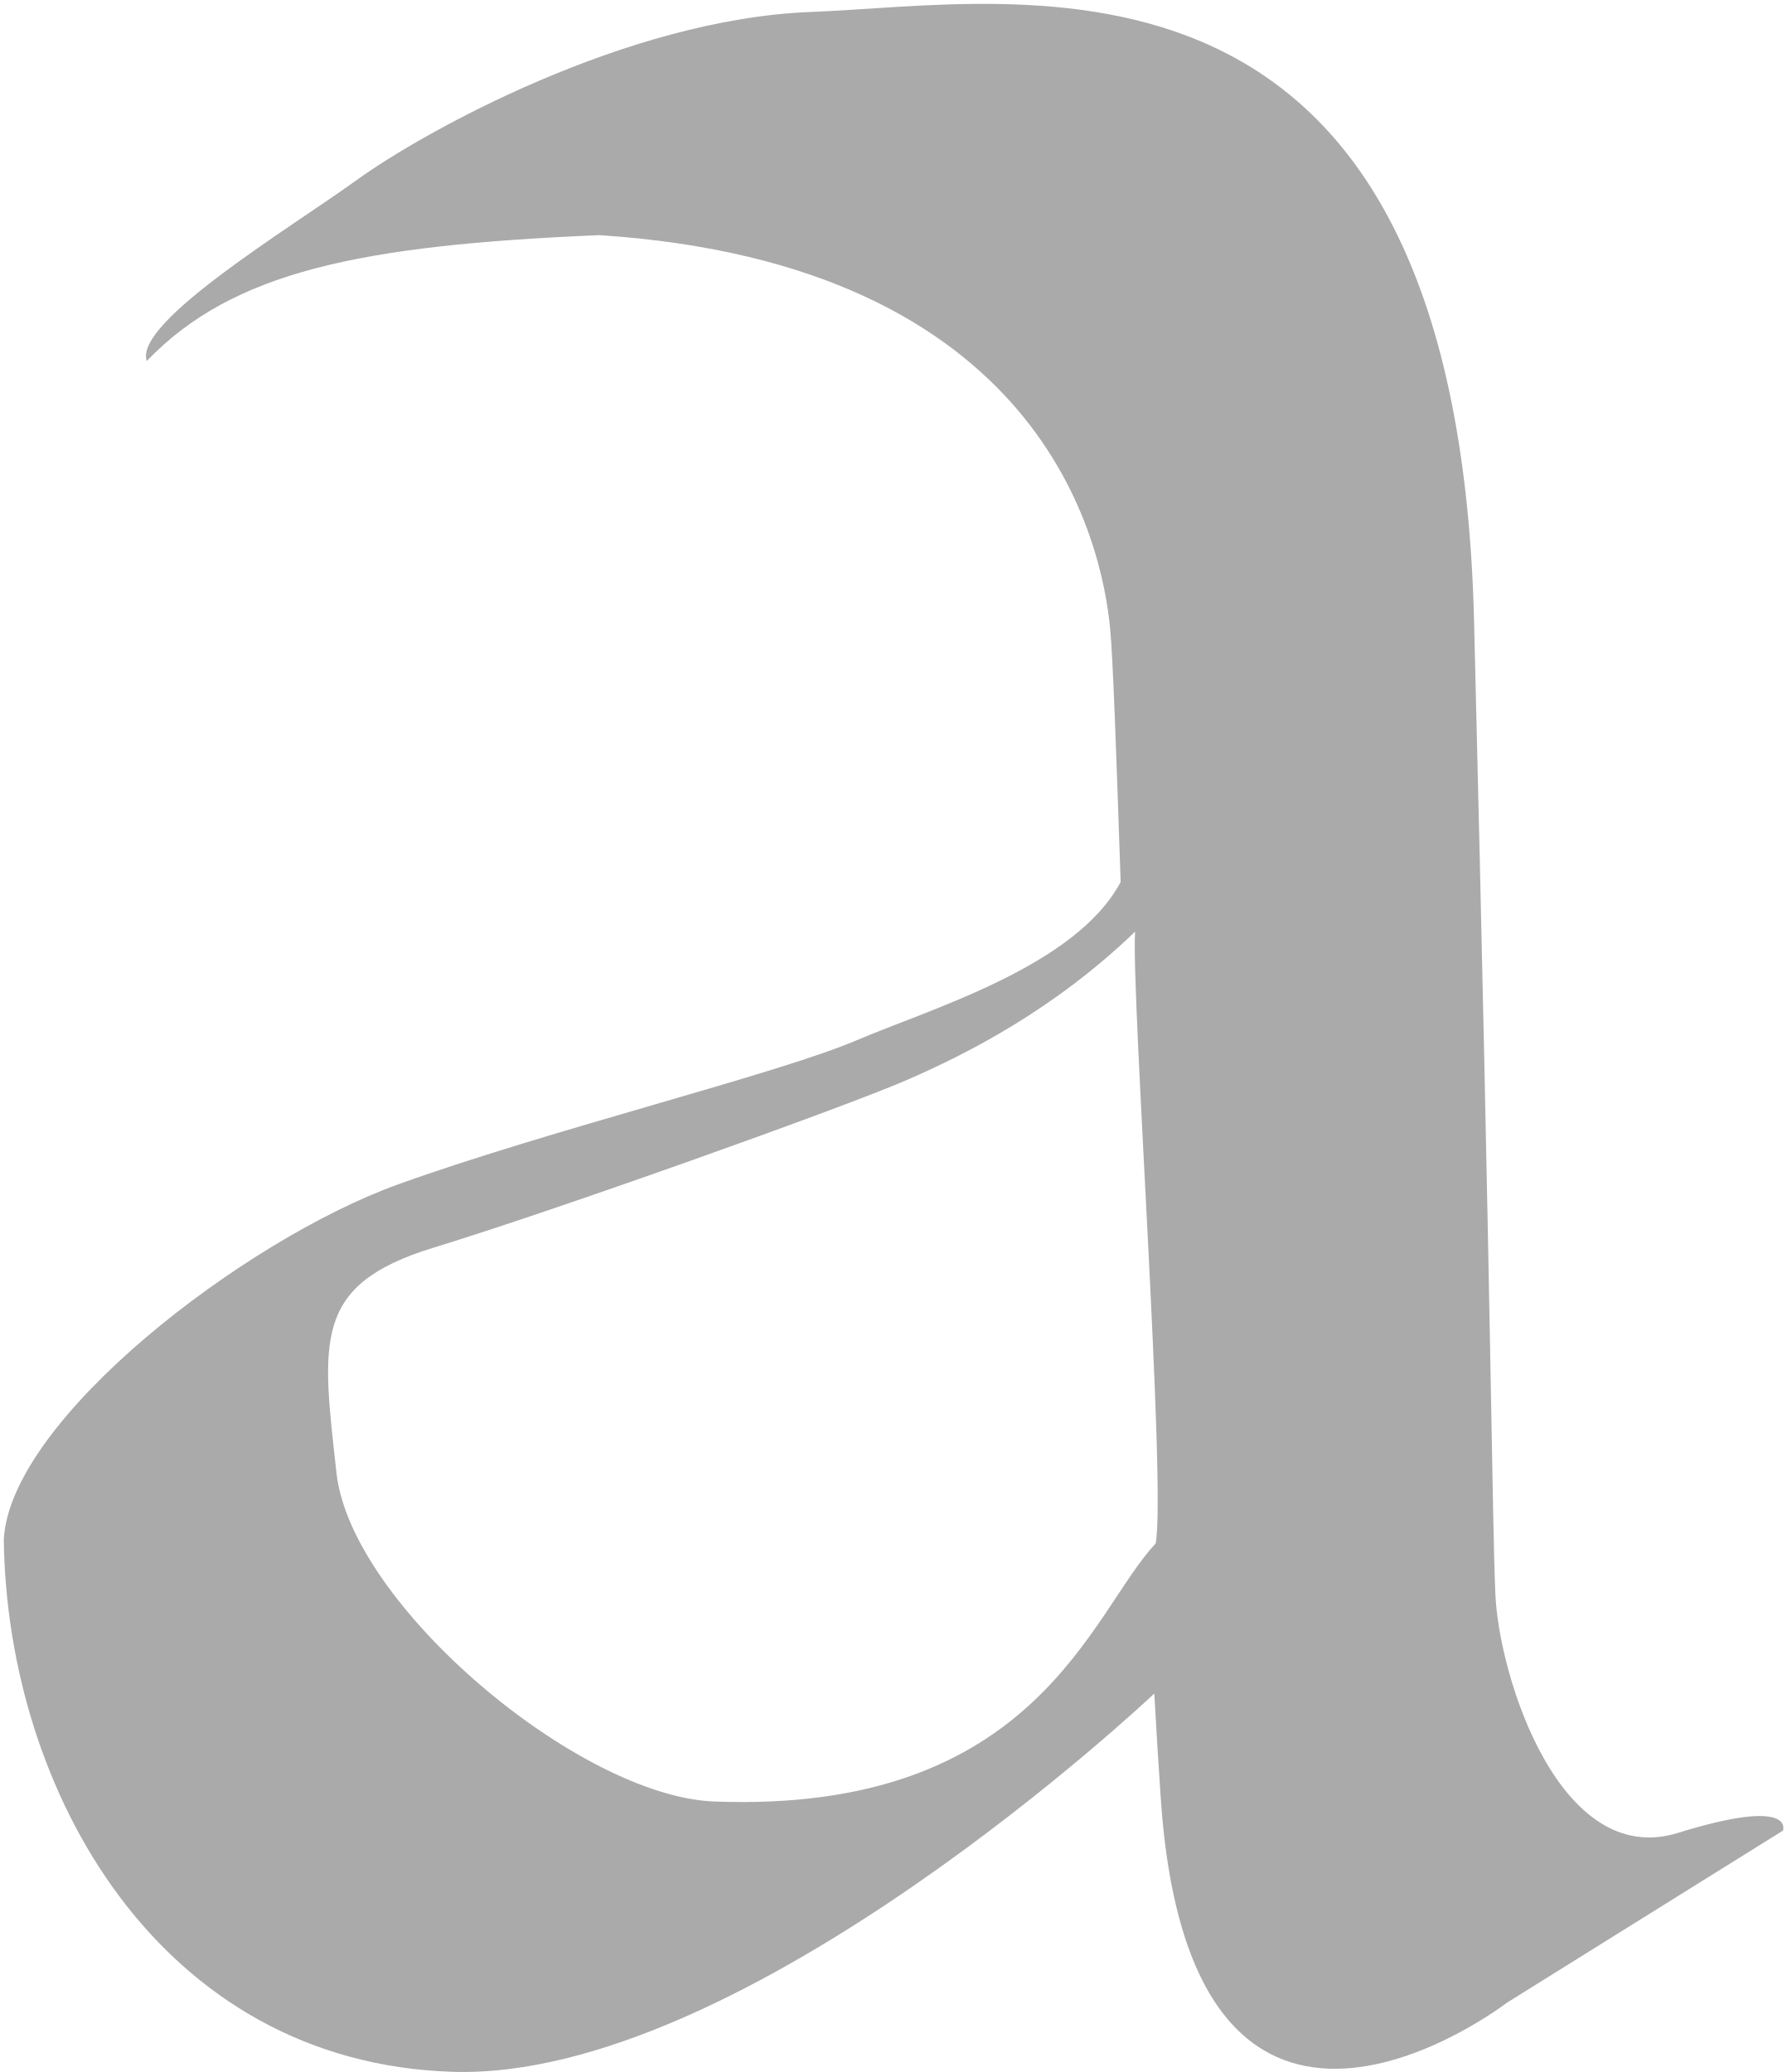
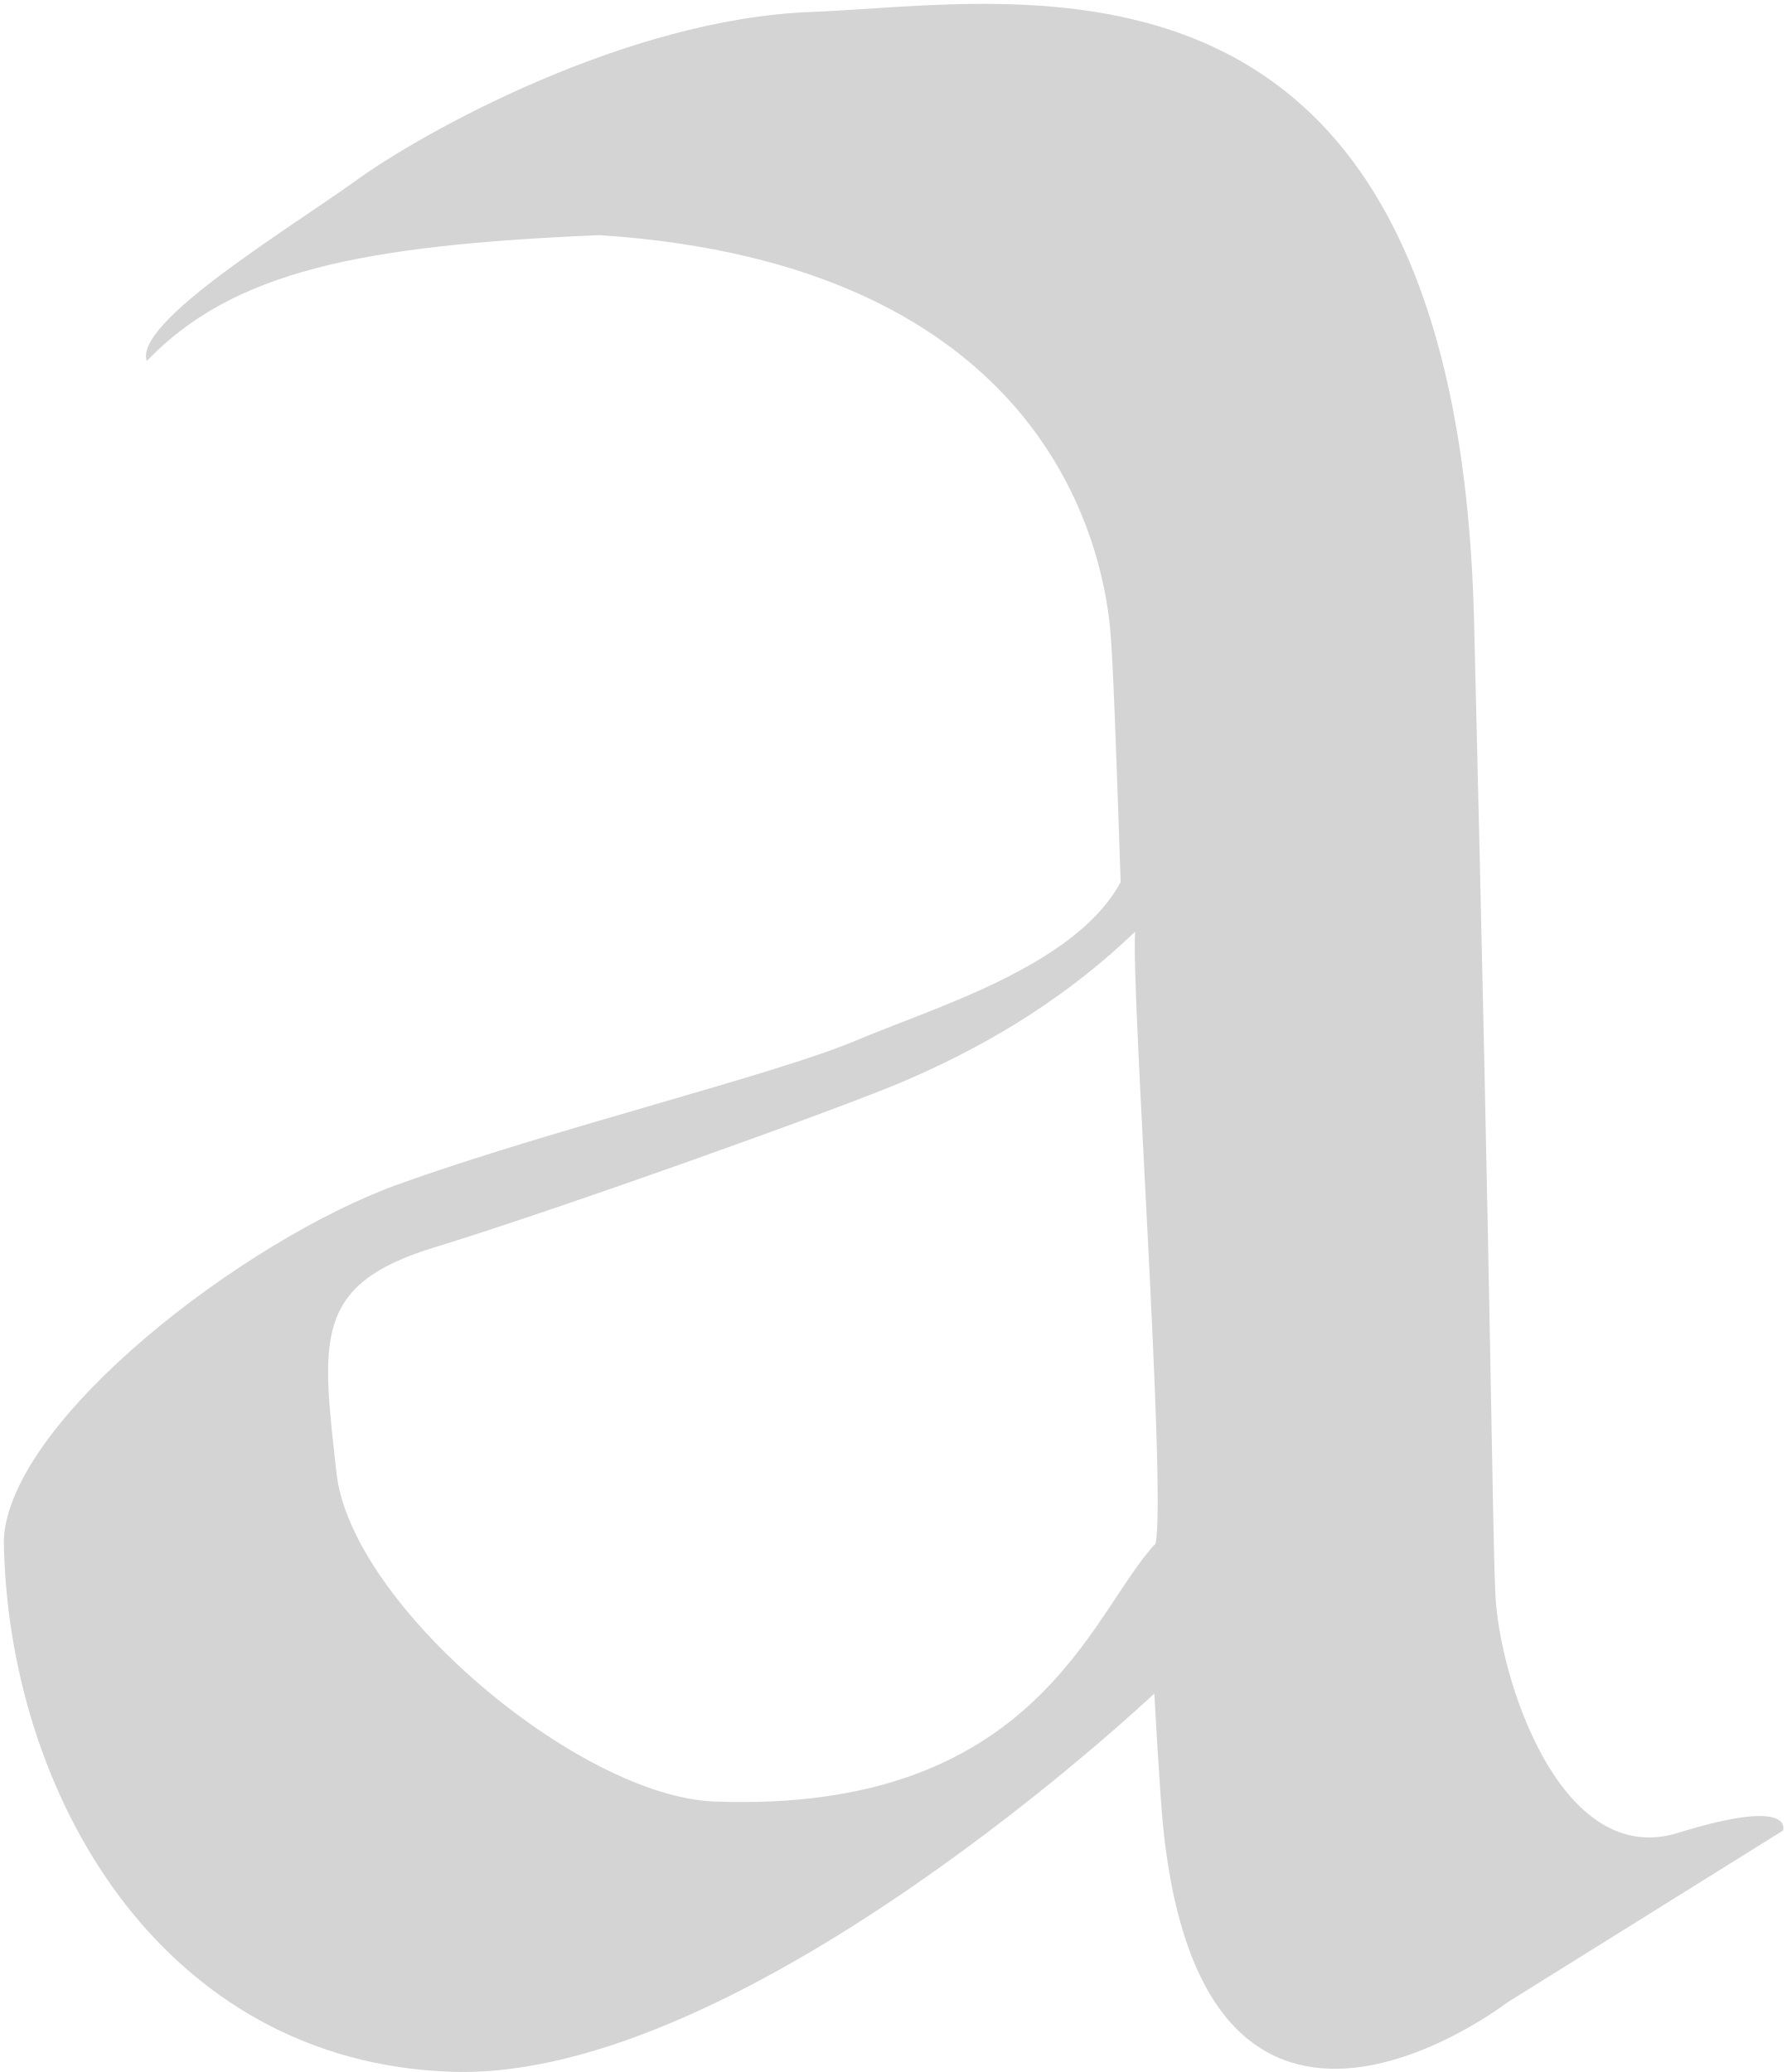
<svg xmlns="http://www.w3.org/2000/svg" version="1.2" baseProfile="tiny-ps" viewBox="0 0 94 109" width="94" height="109">
  <style>
		tspan {
			white-space: pre
		}

		.shp0 {
- 			fill: #aaaaaa
+ 			fill: rgba(170, 170, 170, 0.5);
		}
	</style>
  <g id="Page 1">
    <path id="-e-a-letter" fill-rule="evenodd" class="shp0" d="M58.95 46.4C58.72 39.62 58.55 34.68 58.4 33.11C57.98 28.56 54.88 13.89 31.53 12.37C18.95 12.9 12.25 14.28 7.72 18.99C7.03 16.95 15.22 12.03 18.75 9.48C22.28 6.93 32.94 1 42.65 0.63C53.68 0.21 76.62 -4.64 77.54 32.65C78.46 69.94 78.48 79.46 78.66 83.85C78.85 88.24 82.07 98.35 88.27 96.42C94.47 94.5 93.79 96.3 93.79 96.3L79.26 105.36C79.26 105.36 62.59 118.21 61.05 94.46C60.93 92.71 60.82 90.91 60.72 89.08L60.72 89.09C60.72 89.09 39.19 109.48 23.8 108.99C8.4 108.5 0.36 94.23 0.2 80.97C0.56 74.64 12.88 65.21 20.93 62.31C28.98 59.41 40.79 56.54 45.05 54.73C48.99 53.05 56.58 50.84 58.95 46.4ZM60.79 81.2C61.36 78.26 59.49 52.16 59.71 49.01C55.5 53.06 51.01 55.38 47.69 56.82C44.36 58.27 29.14 63.7 22.79 65.64C16.43 67.59 16.93 70.54 17.7 77.49C18.47 84.43 30.44 94.49 37.56 94.77C54.57 95.42 57.38 84.8 60.79 81.2Z" />
  </g>
</svg>
